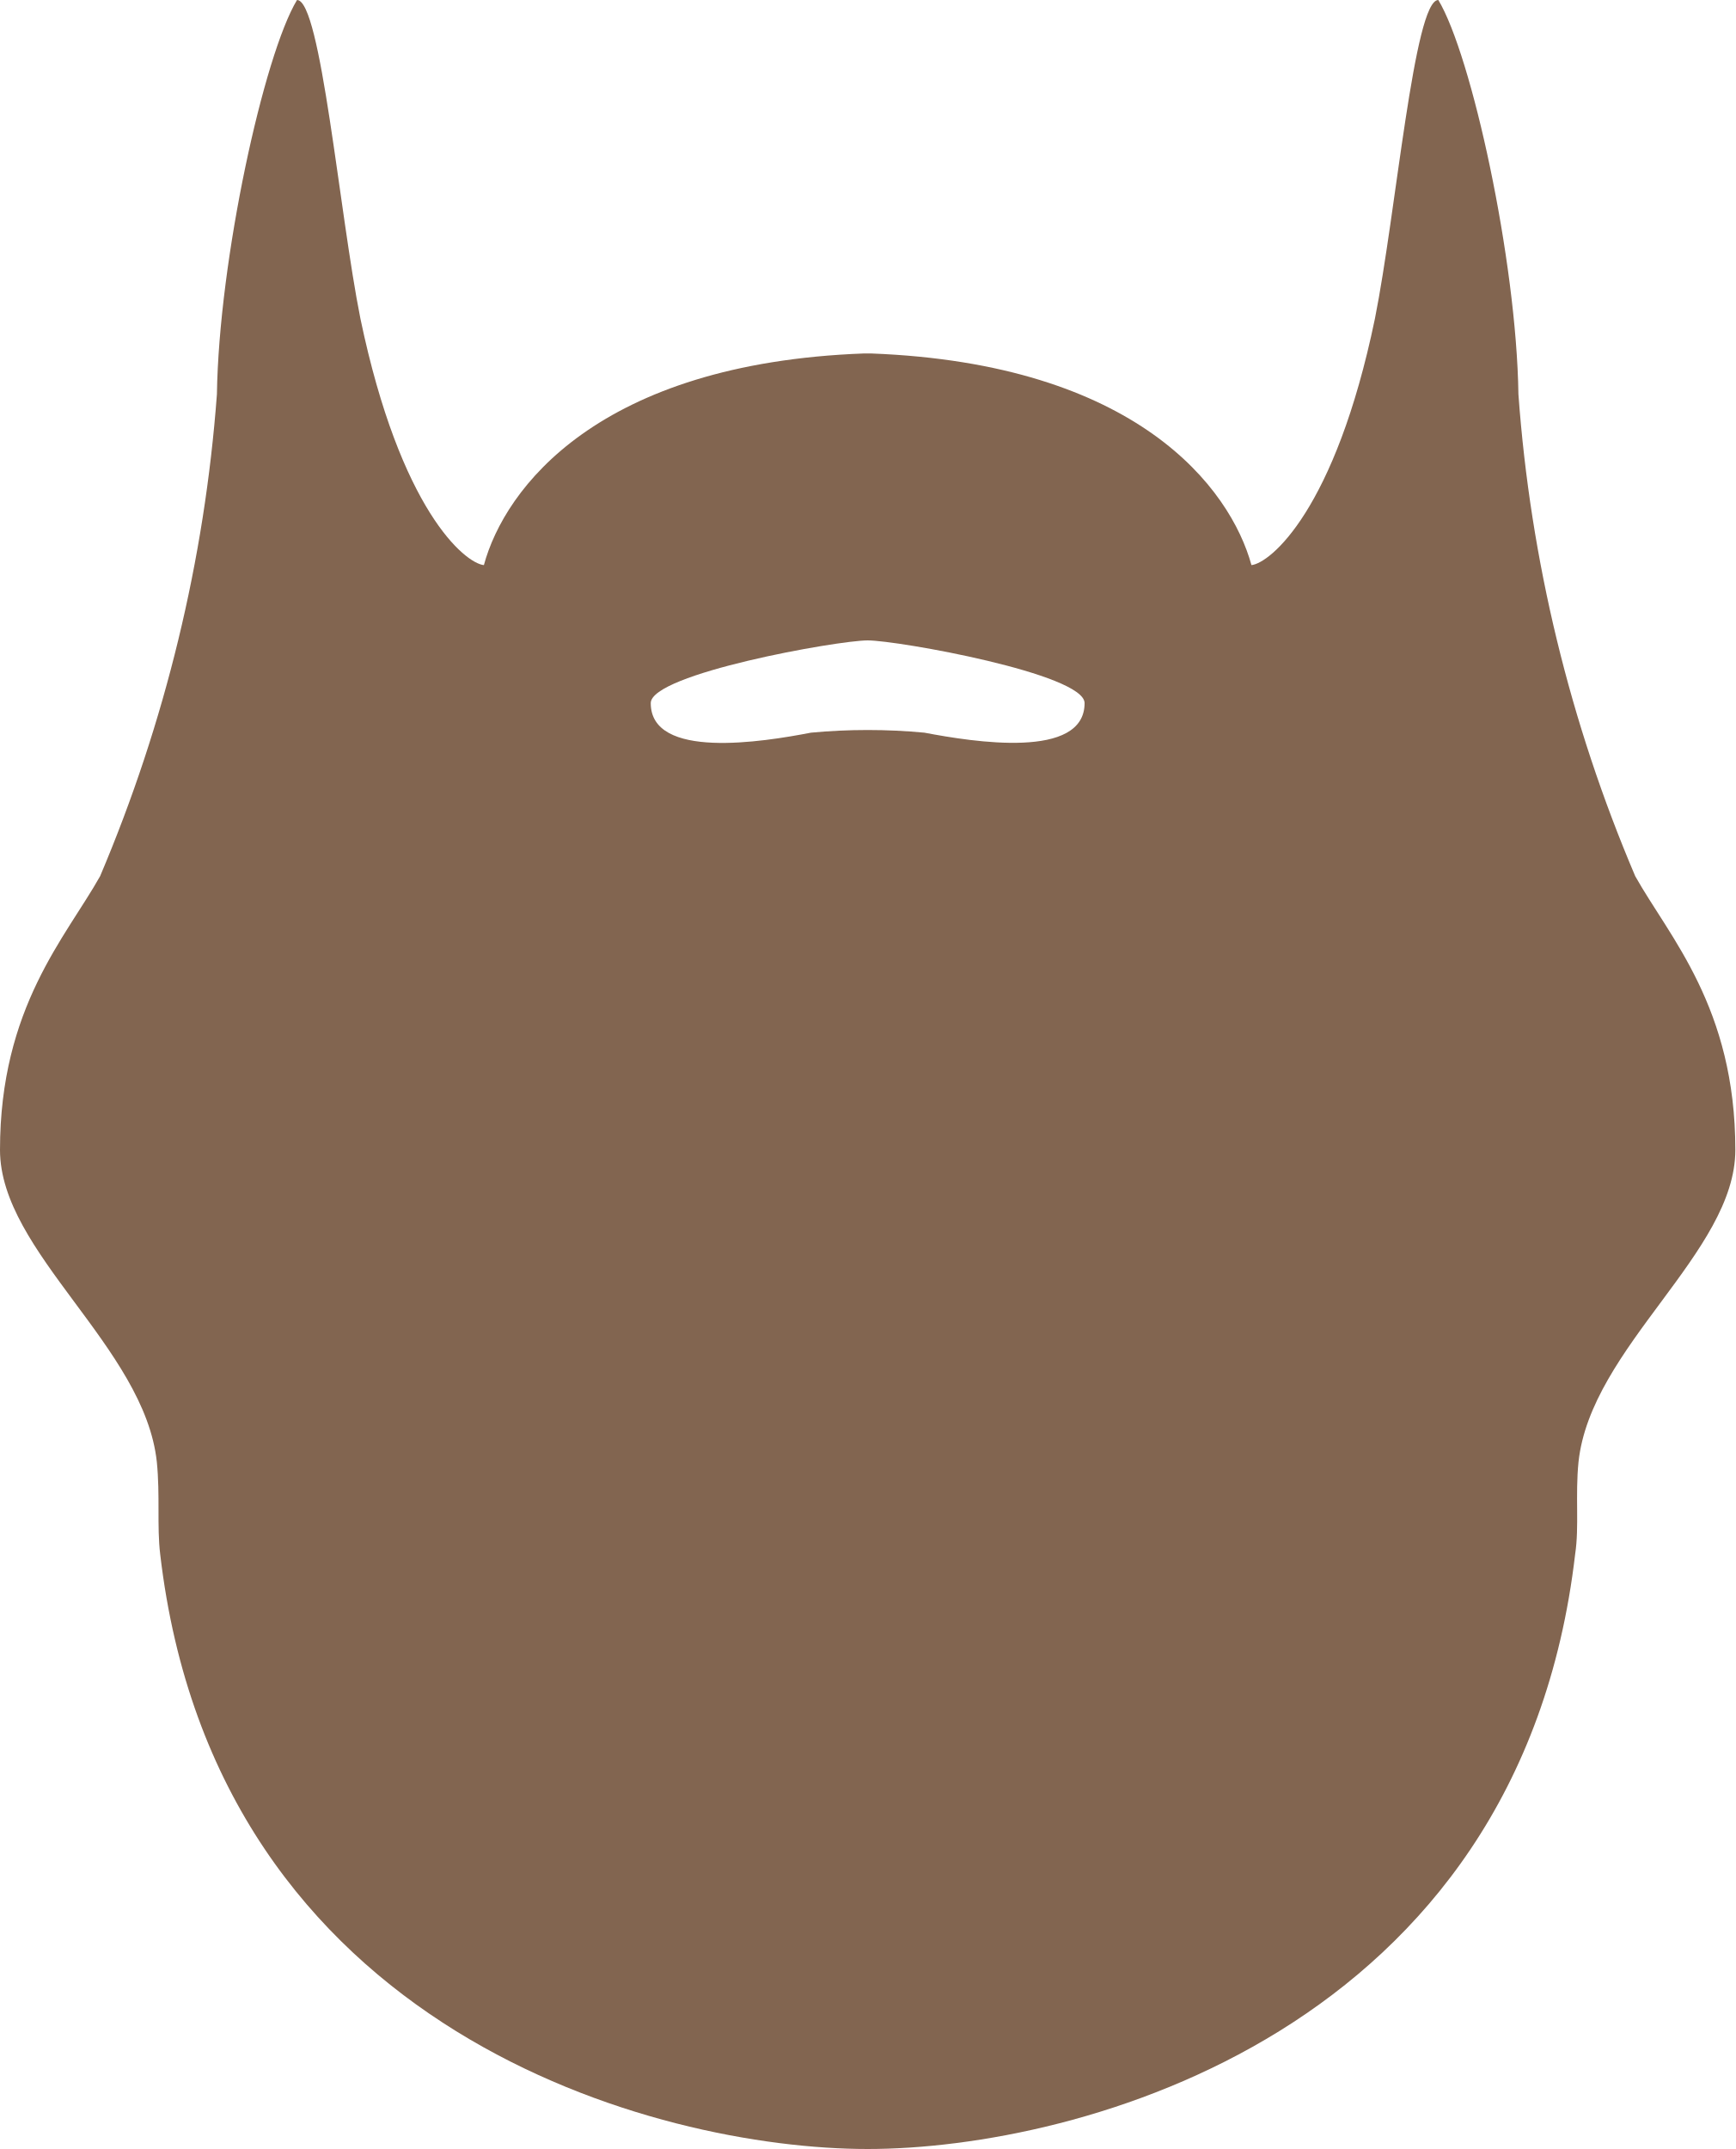
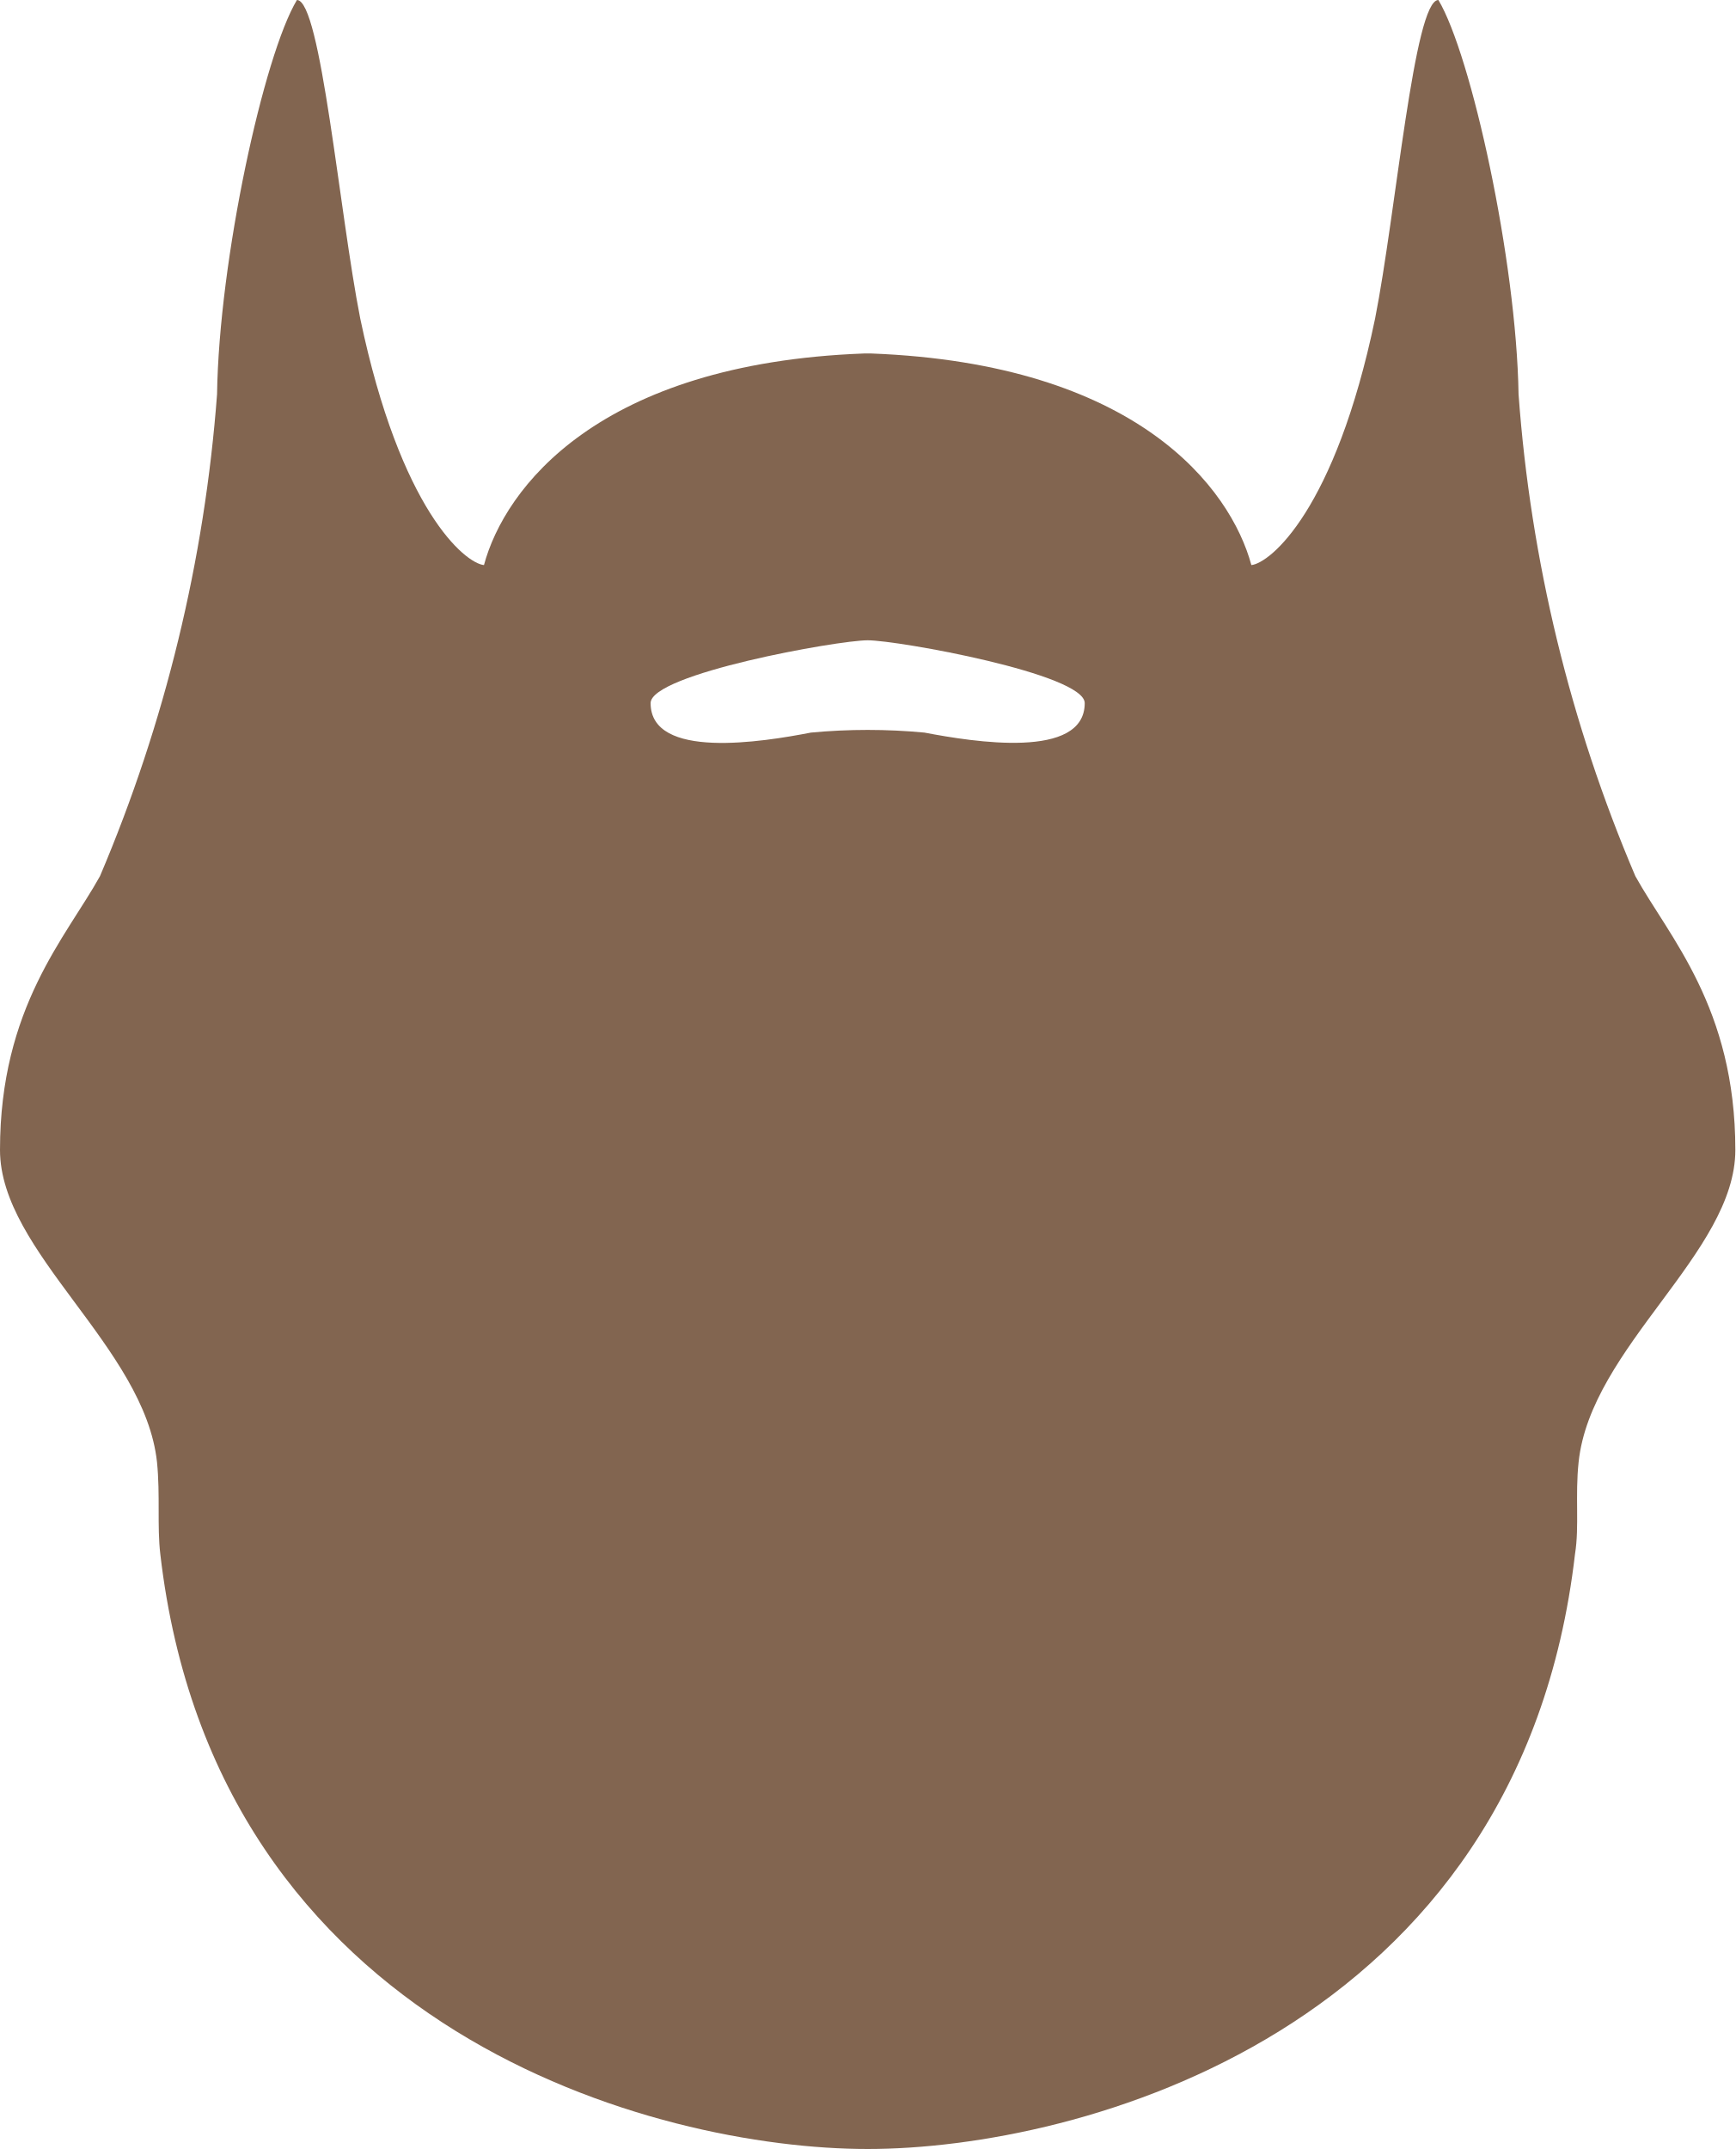
- <svg xmlns="http://www.w3.org/2000/svg" width="63" height="78" viewBox="0 0 63 78" fill="none">
-   <path d="M63 41.738C63 36.56 60.607 34.016 59.365 31.8C56.995 26.236 55.562 20.328 55.125 14.31C55.054 9.431 53.419 1.988 52.217 0C51.339 0 50.683 7.731 49.915 11.567C48.472 18.524 46.109 20.442 45.433 20.511C44.665 17.719 41.283 13.197 31.621 12.829H31.5H31.369C21.717 13.187 18.325 17.719 17.567 20.511C16.881 20.442 14.539 18.524 13.085 11.567C12.317 7.731 11.651 0 10.783 0C9.581 1.988 7.946 9.431 7.875 14.31C7.428 20.327 5.996 26.233 3.635 31.8C2.393 34.016 0 36.56 0 41.738C0 45.455 5.25 48.893 5.694 53.067C5.815 54.279 5.694 55.402 5.815 56.406C7.835 73.776 23.857 78 31.5 78C39.143 78 55.165 73.776 57.185 56.406C57.336 55.412 57.185 54.279 57.306 53.067C57.75 48.893 63 45.464 63 41.738ZM33.56 26.593C32.19 26.464 30.81 26.464 29.44 26.593C27.694 26.931 23.625 27.587 23.625 25.52C23.625 24.456 30.41 23.244 31.5 23.244C32.59 23.244 39.375 24.456 39.375 25.52C39.375 27.577 35.337 26.931 33.56 26.593Z" fill="#826550" />
+ <svg xmlns="http://www.w3.org/2000/svg" width="63" height="78" fill="none">
+   <path d="M63 41.74c0-5.18-2.4-7.72-3.63-9.94a54.73 54.73 0 0 1-4.24-17.49C55.05 9.43 53.41 1.99 52.22 0c-.88 0-1.54 7.73-2.3 11.57-1.45 6.95-3.81 8.87-4.49 8.94-.76-2.8-4.15-7.31-13.8-7.68h-.26c-9.65.36-13.05 4.89-13.8 7.68-.69-.07-3.03-1.99-4.49-8.94C12.32 7.73 11.65 0 10.78 0c-1.2 1.99-2.83 9.43-2.9 14.31A55.28 55.28 0 0 1 3.63 31.8C2.4 34.02 0 36.56 0 41.74c0 3.71 5.25 7.15 5.7 11.33.12 1.2 0 2.33.12 3.34C7.83 73.78 23.86 78 31.5 78c7.64 0 23.67-4.22 25.68-21.6.16-.99 0-2.12.13-3.33.44-4.18 5.69-7.6 5.69-11.33ZM33.56 26.59a21.95 21.95 0 0 0-4.12 0c-1.75.34-5.82 1-5.82-1.07 0-1.06 6.79-2.28 7.88-2.28 1.09 0 7.88 1.22 7.88 2.28 0 2.06-4.04 1.41-5.82 1.07Z" fill="#826550" />
</svg>
